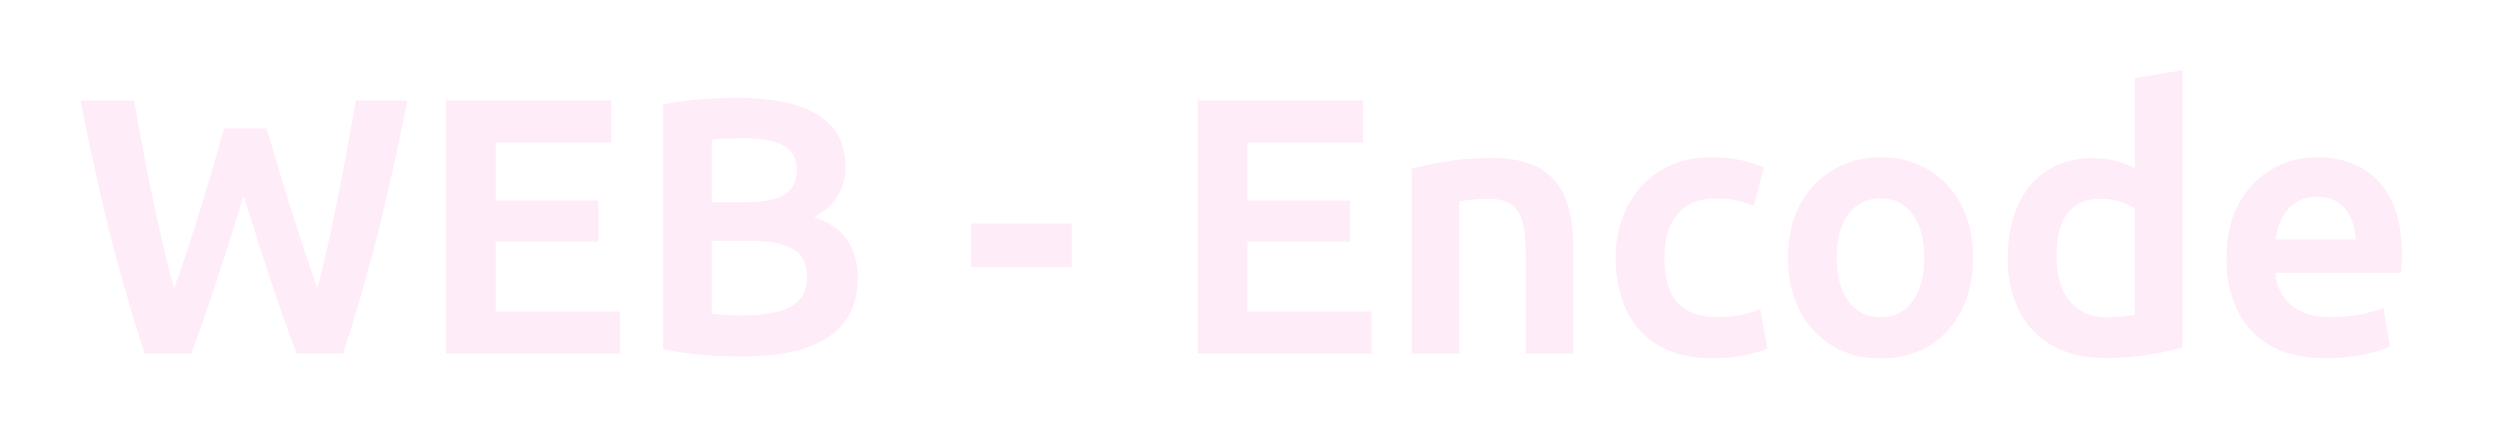
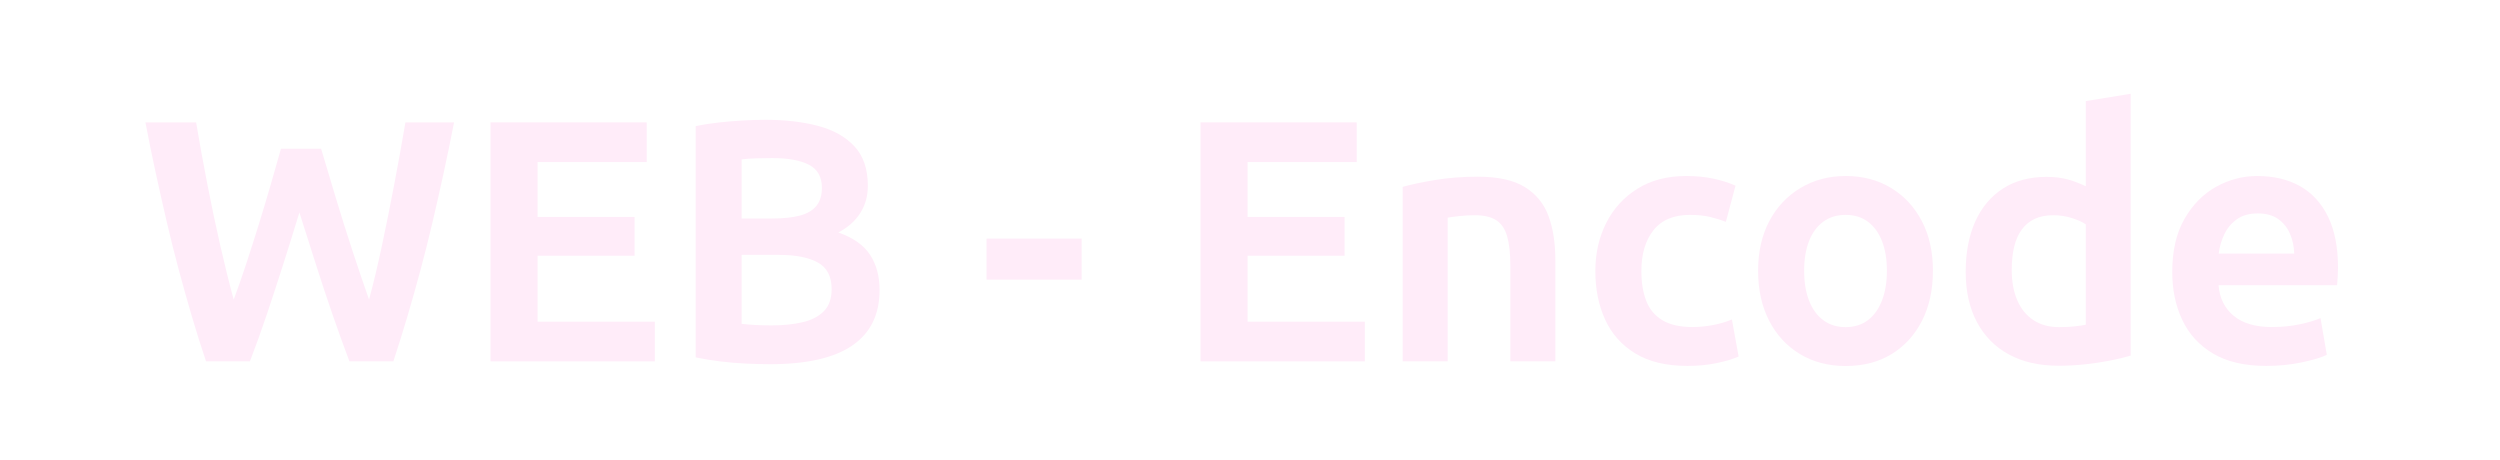
- <svg xmlns="http://www.w3.org/2000/svg" width="315" height="54" viewBox="0 0 315 54">
-   <rect x="1.0" y="1.0" width="313" height="52" rx="8" ry="8" fill="#00000000" stroke="#00000000" stroke-width="2" />
-   <path d="M18.235 44.538Q17.258 41.639 16.355 38.575Q15.452 35.51 14.601 32.342Q13.75 29.174 12.991 25.913Q12.232 22.653 11.513 19.347Q10.795 16.041 10.151 12.66H16.913Q17.58 16.639 18.402 20.87Q19.224 25.103 20.133 29.082Q21.041 33.061 21.927 36.303Q22.789 33.992 23.634 31.41Q24.48 28.829 25.302 26.178Q26.124 23.527 26.86 20.98Q27.596 18.433 28.229 16.179H33.588Q34.485 19.203 35.548 22.734Q36.612 26.264 37.768 29.783Q38.924 33.302 39.982 36.303Q40.856 33.072 41.701 29.099Q42.546 25.126 43.351 20.888Q44.156 16.65 44.835 12.66H51.321Q50.665 16.041 49.946 19.347Q49.228 22.653 48.463 25.913Q47.698 29.174 46.847 32.342Q45.996 35.51 45.093 38.558Q44.191 41.605 43.225 44.538H37.36Q36.21 41.467 35.088 38.23Q33.967 34.992 32.886 31.589Q31.805 28.185 30.69 24.677Q29.62 28.185 28.533 31.589Q27.447 34.992 26.36 38.23Q25.273 41.467 24.089 44.538Z" fill="#FFECF9FF" />
-   <path d="M56.185 44.538V12.66H77.023V17.95H62.464V25.275H75.401V30.45H62.464V39.248H78.104V44.538Z" fill="#FFECF9FF" />
-   <path d="M93.514 44.917Q91.927 44.917 90.26 44.837Q88.592 44.756 86.907 44.555Q85.222 44.354 83.555 44.008V13.154Q84.947 12.867 86.568 12.683Q88.19 12.498 89.828 12.407Q91.467 12.315 92.87 12.315Q96.791 12.315 99.868 13.125Q102.944 13.936 104.732 15.857Q106.52 17.777 106.52 21.124Q106.52 23.159 105.514 24.746Q104.508 26.333 102.588 27.345Q105.555 28.392 106.82 30.329Q108.085 32.267 108.085 35.027Q108.085 39.938 104.439 42.427Q100.793 44.917 93.514 44.917ZM93.675 39.742Q95.987 39.742 97.798 39.322Q99.609 38.903 100.65 37.85Q101.691 36.798 101.691 34.912Q101.691 32.37 99.851 31.353Q98.011 30.335 94.664 30.335H89.684V39.535Q90.455 39.627 91.478 39.684Q92.502 39.742 93.675 39.742ZM89.684 25.482H93.755Q95.987 25.482 97.459 25.091Q98.93 24.7 99.661 23.792Q100.391 22.883 100.391 21.4Q100.391 19.203 98.66 18.312Q96.93 17.421 93.767 17.421Q92.686 17.421 91.594 17.455Q90.501 17.49 89.684 17.593Z" fill="#FFECF9FF" />
-   <path d="M122.356 33.636V28.162H135.041V33.636Z" fill="#FFECF9FF" />
-   <path d="M150.899 44.538V12.66H171.737V17.95H157.178V25.275H170.115V30.45H157.178V39.248H172.818V44.538Z" fill="#FFECF9FF" />
-   <path d="M177.867 44.538V21.262Q179.534 20.79 182.179 20.347Q184.824 19.905 187.906 19.905Q191.942 19.905 194.185 21.302Q196.428 22.699 197.33 25.177Q198.233 27.655 198.233 30.956V44.538H192.23V31.819Q192.23 29.346 191.804 27.863Q191.379 26.379 190.35 25.712Q189.321 25.045 187.481 25.045Q186.446 25.045 185.457 25.154Q184.468 25.264 183.87 25.367V44.538Z" fill="#FFECF9FF" />
-   <path d="M215.874 45.147Q211.619 45.147 208.899 43.485Q206.179 41.824 204.874 38.966Q203.569 36.108 203.569 32.497Q203.569 28.944 205.024 26.069Q206.478 23.194 209.192 21.503Q211.906 19.813 215.702 19.813Q217.622 19.813 219.255 20.152Q220.888 20.491 222.268 21.101L220.98 25.931Q220.025 25.551 218.875 25.275Q217.726 24.999 216.184 24.999Q212.953 24.999 211.332 27.035Q209.71 29.07 209.71 32.497Q209.71 34.809 210.365 36.487Q211.021 38.166 212.533 39.064Q214.046 39.961 216.529 39.961Q217.91 39.961 219.318 39.684Q220.727 39.409 221.785 38.949L222.682 43.894Q221.566 44.388 219.772 44.767Q217.978 45.147 215.874 45.147Z" fill="#FFECF9FF" />
-   <path d="M236.95 45.159Q233.503 45.159 230.864 43.566Q228.225 41.973 226.753 39.115Q225.281 36.258 225.281 32.451Q225.281 28.645 226.784 25.817Q228.286 22.99 230.947 21.401Q233.607 19.813 236.964 19.813Q240.37 19.813 242.997 21.394Q245.624 22.975 247.114 25.81Q248.603 28.645 248.603 32.451Q248.603 36.258 247.148 39.115Q245.693 41.973 243.094 43.566Q240.495 45.159 236.95 45.159ZM236.942 39.972Q238.701 39.972 239.921 39.05Q241.141 38.129 241.801 36.433Q242.462 34.737 242.462 32.451Q242.462 30.151 241.801 28.482Q241.141 26.813 239.921 25.906Q238.701 24.999 236.942 24.999Q235.217 24.999 233.975 25.908Q232.733 26.816 232.077 28.484Q231.422 30.151 231.422 32.451Q231.422 34.751 232.077 36.436Q232.733 38.12 233.975 39.046Q235.217 39.972 236.942 39.972Z" fill="#FFECF9FF" />
-   <path d="M265.37 45.124Q261.495 45.124 258.723 43.612Q255.951 42.099 254.462 39.282Q252.973 36.465 252.973 32.601Q252.973 28.714 254.255 25.873Q255.537 23.033 257.952 21.48Q260.368 19.928 263.772 19.928Q265.393 19.928 266.658 20.29Q267.923 20.652 268.993 21.181V9.819L274.984 8.842V43.767Q273.868 44.112 272.27 44.428Q270.671 44.745 268.9 44.934Q267.13 45.124 265.37 45.124ZM265.416 39.972Q266.612 39.972 267.526 39.868Q268.44 39.765 268.993 39.65V26.264Q268.314 25.793 267.135 25.419Q265.957 25.045 264.657 25.045Q263.208 25.045 262.173 25.534Q261.138 26.023 260.448 26.965Q259.758 27.909 259.436 29.266Q259.114 30.623 259.114 32.348Q259.114 34.682 259.856 36.395Q260.597 38.109 262.012 39.041Q263.426 39.972 265.416 39.972Z" fill="#FFECF9FF" />
-   <path d="M293.073 45.147Q288.75 45.147 285.978 43.502Q283.207 41.858 281.867 39.017Q280.527 36.177 280.527 32.623Q280.527 28.369 282.166 25.522Q283.805 22.676 286.392 21.244Q288.979 19.813 291.854 19.813Q295.19 19.813 297.599 21.181Q300.008 22.55 301.325 25.269Q302.642 27.989 302.642 32.06Q302.642 32.589 302.601 33.233Q302.561 33.877 302.515 34.383H286.702Q286.921 36.982 288.732 38.471Q290.543 39.961 293.81 39.961Q295.81 39.961 297.547 39.593Q299.284 39.224 300.307 38.764L301.147 43.663Q300.157 44.169 297.88 44.658Q295.603 45.147 293.073 45.147ZM286.726 30.163H296.799Q296.753 28.714 296.224 27.5Q295.695 26.287 294.649 25.545Q293.603 24.804 291.935 24.804Q290.256 24.804 289.169 25.568Q288.082 26.333 287.49 27.552Q286.898 28.771 286.726 30.163Z" fill="#FFECF9FF" />
+ <svg xmlns="http://www.w3.org/2000/svg" width="174" height="32" viewBox="0 0 174 32">
+   <rect x="1.0" y="1.0" width="172" height="30" rx="8" ry="8" fill="#00000000" stroke="#00000000" stroke-width="2" />
+   <path d="M14.34 25.15Q13.83 23.638 13.359 22.039Q12.888 20.44 12.444 18.787Q12 17.134 11.604 15.433Q11.208 13.732 10.833 12.007Q10.458 10.282 10.122 8.518H13.65Q13.998 10.594 14.427 12.802Q14.856 15.01 15.33 17.086Q15.804 19.162 16.266 20.854Q16.716 19.648 17.157 18.301Q17.598 16.954 18.027 15.571Q18.456 14.188 18.84 12.859Q19.224 11.53 19.554 10.354H22.35Q22.818 11.932 23.373 13.774Q23.928 15.616 24.531 17.452Q25.134 19.288 25.686 20.854Q26.142 19.168 26.583 17.095Q27.024 15.022 27.444 12.811Q27.864 10.6 28.218 8.518H31.602Q31.26 10.282 30.885 12.007Q30.51 13.732 30.111 15.433Q29.712 17.134 29.268 18.787Q28.824 20.44 28.353 22.03Q27.882 23.62 27.378 25.15H24.318Q23.718 23.548 23.133 21.859Q22.548 20.17 21.984 18.394Q21.42 16.618 20.838 14.788Q20.28 16.618 19.713 18.394Q19.146 20.17 18.579 21.859Q18.012 23.548 17.394 25.15Z" fill="#FFECF9FF" />
+   <path d="M34.14 25.15V8.518H45.012V11.278H37.416V15.1H44.166V17.8H37.416V22.39H45.576V25.15Z" fill="#FFECF9FF" />
+   <path d="M53.616 25.348Q52.788 25.348 51.918 25.306Q51.048 25.264 50.169 25.159Q49.29 25.054 48.42 24.874V8.776Q49.146 8.626 49.992 8.53Q50.838 8.434 51.693 8.386Q52.548 8.338 53.28 8.338Q55.326 8.338 56.931 8.761Q58.536 9.184 59.469 10.186Q60.402 11.188 60.402 12.934Q60.402 13.996 59.877 14.824Q59.352 15.652 58.35 16.18Q59.898 16.726 60.558 17.737Q61.218 18.748 61.218 20.188Q61.218 22.75 59.316 24.049Q57.414 25.348 53.616 25.348ZM53.7 22.648Q54.906 22.648 55.851 22.429Q56.796 22.21 57.339 21.661Q57.882 21.112 57.882 20.128Q57.882 18.802 56.922 18.271Q55.962 17.74 54.216 17.74H51.618V22.54Q52.02 22.588 52.554 22.618Q53.088 22.648 53.7 22.648ZM51.618 15.208H53.742Q54.906 15.208 55.674 15.004Q56.442 14.8 56.823 14.326Q57.204 13.852 57.204 13.078Q57.204 11.932 56.301 11.467Q55.398 11.002 53.748 11.002Q53.184 11.002 52.614 11.02Q52.044 11.038 51.618 11.092Z" fill="#FFECF9FF" />
+   <path d="M68.664 19.462V16.606H75.282V19.462Z" fill="#FFECF9FF" />
+   <path d="M83.556 25.15V8.518H94.428V11.278H86.832V15.1H93.582V17.8H86.832V22.39H94.992V25.15Z" fill="#FFECF9FF" />
+   <path d="M97.626 25.15V13.006Q98.496 12.76 99.876 12.529Q101.256 12.298 102.864 12.298Q104.97 12.298 106.14 13.027Q107.31 13.756 107.781 15.049Q108.252 16.342 108.252 18.064V25.15H105.12V18.514Q105.12 17.224 104.898 16.45Q104.676 15.676 104.139 15.328Q103.602 14.98 102.642 14.98Q102.102 14.98 101.586 15.037Q101.07 15.094 100.758 15.148V25.15Z" fill="#FFECF9FF" />
+   <path d="M117.456 25.468Q115.236 25.468 113.817 24.601Q112.398 23.734 111.717 22.243Q111.036 20.752 111.036 18.868Q111.036 17.014 111.795 15.514Q112.554 14.014 113.97 13.132Q115.386 12.25 117.366 12.25Q118.368 12.25 119.22 12.427Q120.072 12.604 120.792 12.922L120.12 15.442Q119.622 15.244 119.022 15.1Q118.422 14.956 117.618 14.956Q115.932 14.956 115.086 16.018Q114.24 17.08 114.24 18.868Q114.24 20.074 114.582 20.95Q114.924 21.826 115.713 22.294Q116.502 22.762 117.798 22.762Q118.518 22.762 119.253 22.618Q119.988 22.474 120.54 22.234L121.008 24.814Q120.426 25.072 119.49 25.27Q118.554 25.468 117.456 25.468Z" fill="#FFECF9FF" />
+   <path d="M128.452 25.474Q126.654 25.474 125.277 24.643Q123.9 23.812 123.132 22.321Q122.364 20.83 122.364 18.844Q122.364 16.858 123.148 15.383Q123.932 13.908 125.32 13.079Q126.708 12.25 128.46 12.25Q130.236 12.25 131.607 13.075Q132.978 13.9 133.755 15.379Q134.532 16.858 134.532 18.844Q134.532 20.83 133.773 22.321Q133.014 23.812 131.658 24.643Q130.302 25.474 128.452 25.474ZM128.448 22.768Q129.366 22.768 130.002 22.287Q130.639 21.806 130.983 20.921Q131.328 20.037 131.328 18.844Q131.328 17.644 130.983 16.773Q130.639 15.902 130.002 15.429Q129.366 14.956 128.448 14.956Q127.548 14.956 126.9 15.43Q126.252 15.904 125.91 16.774Q125.568 17.644 125.568 18.844Q125.568 20.044 125.91 20.923Q126.252 21.802 126.9 22.285Q127.548 22.768 128.448 22.768Z" fill="#FFECF9FF" />
+   <path d="M143.28 25.456Q141.258 25.456 139.812 24.667Q138.366 23.878 137.589 22.408Q136.812 20.938 136.812 18.922Q136.812 16.894 137.481 15.412Q138.15 13.93 139.41 13.12Q140.67 12.31 142.446 12.31Q143.292 12.31 143.952 12.499Q144.612 12.688 145.17 12.964V7.036L148.296 6.526V24.748Q147.714 24.928 146.88 25.093Q146.046 25.258 145.122 25.357Q144.198 25.456 143.28 25.456ZM143.304 22.768Q143.928 22.768 144.405 22.714Q144.882 22.66 145.17 22.6V15.616Q144.816 15.37 144.201 15.175Q143.586 14.98 142.908 14.98Q142.152 14.98 141.612 15.235Q141.072 15.49 140.712 15.982Q140.352 16.474 140.184 17.182Q140.016 17.89 140.016 18.79Q140.016 20.008 140.403 20.902Q140.79 21.796 141.528 22.282Q142.266 22.768 143.304 22.768Z" fill="#FFECF9FF" />
+   <path d="M157.734 25.468Q155.478 25.468 154.032 24.61Q152.586 23.752 151.887 22.27Q151.188 20.788 151.188 18.934Q151.188 16.714 152.043 15.229Q152.898 13.744 154.248 12.997Q155.598 12.25 157.098 12.25Q158.838 12.25 160.095 12.964Q161.352 13.678 162.039 15.097Q162.726 16.516 162.726 18.64Q162.726 18.916 162.705 19.252Q162.684 19.588 162.66 19.852H154.41Q154.524 21.208 155.469 21.985Q156.414 22.762 158.118 22.762Q159.162 22.762 160.068 22.57Q160.974 22.378 161.508 22.138L161.946 24.694Q161.43 24.958 160.242 25.213Q159.054 25.468 157.734 25.468ZM154.422 17.65H159.678Q159.654 16.894 159.378 16.261Q159.102 15.628 158.556 15.241Q158.01 14.854 157.14 14.854Q156.264 14.854 155.697 15.253Q155.13 15.652 154.821 16.288Q154.512 16.924 154.422 17.65Z" fill="#FFECF9FF" />
</svg>
